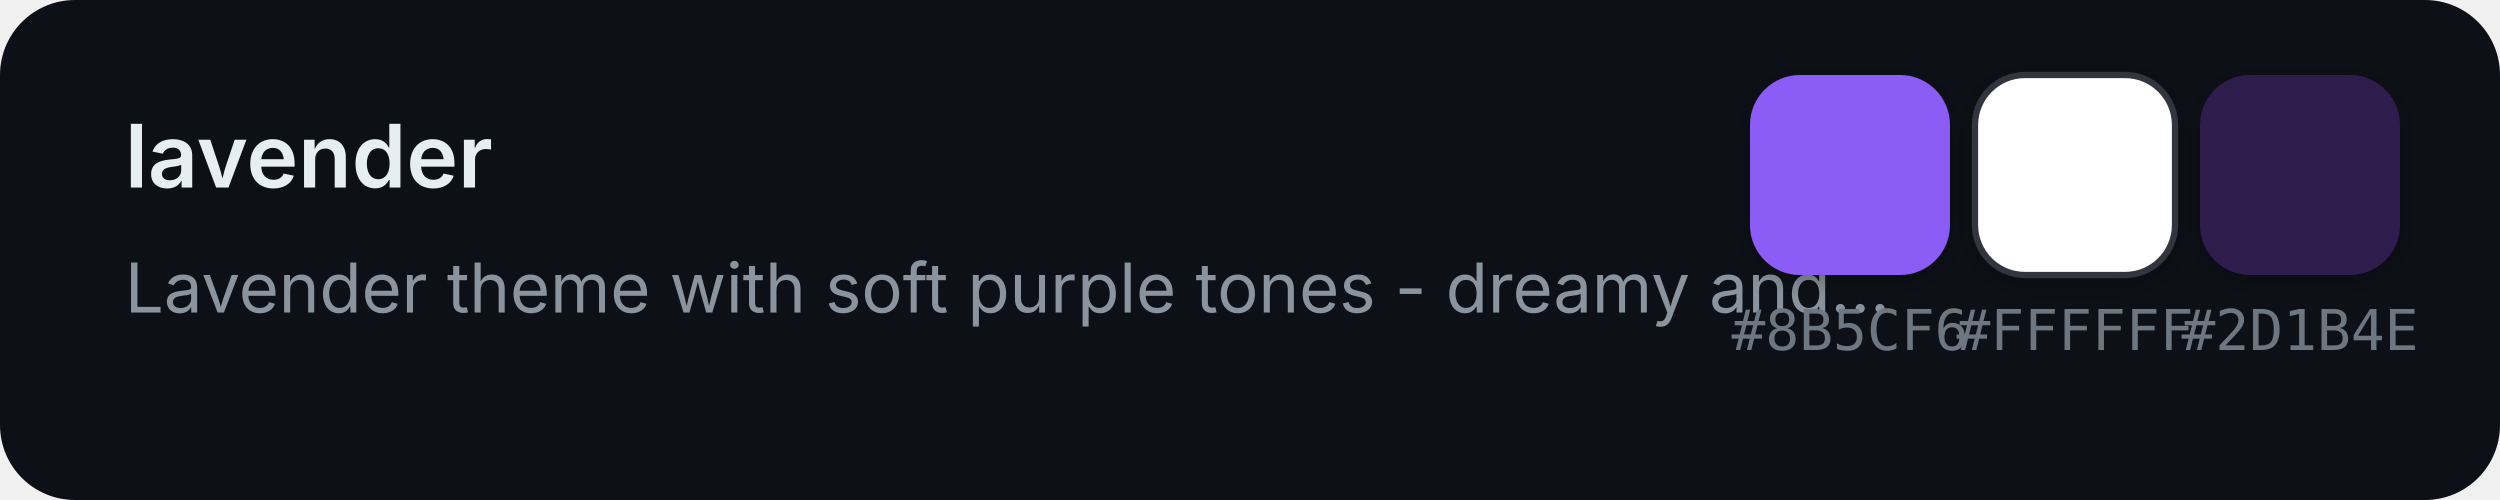
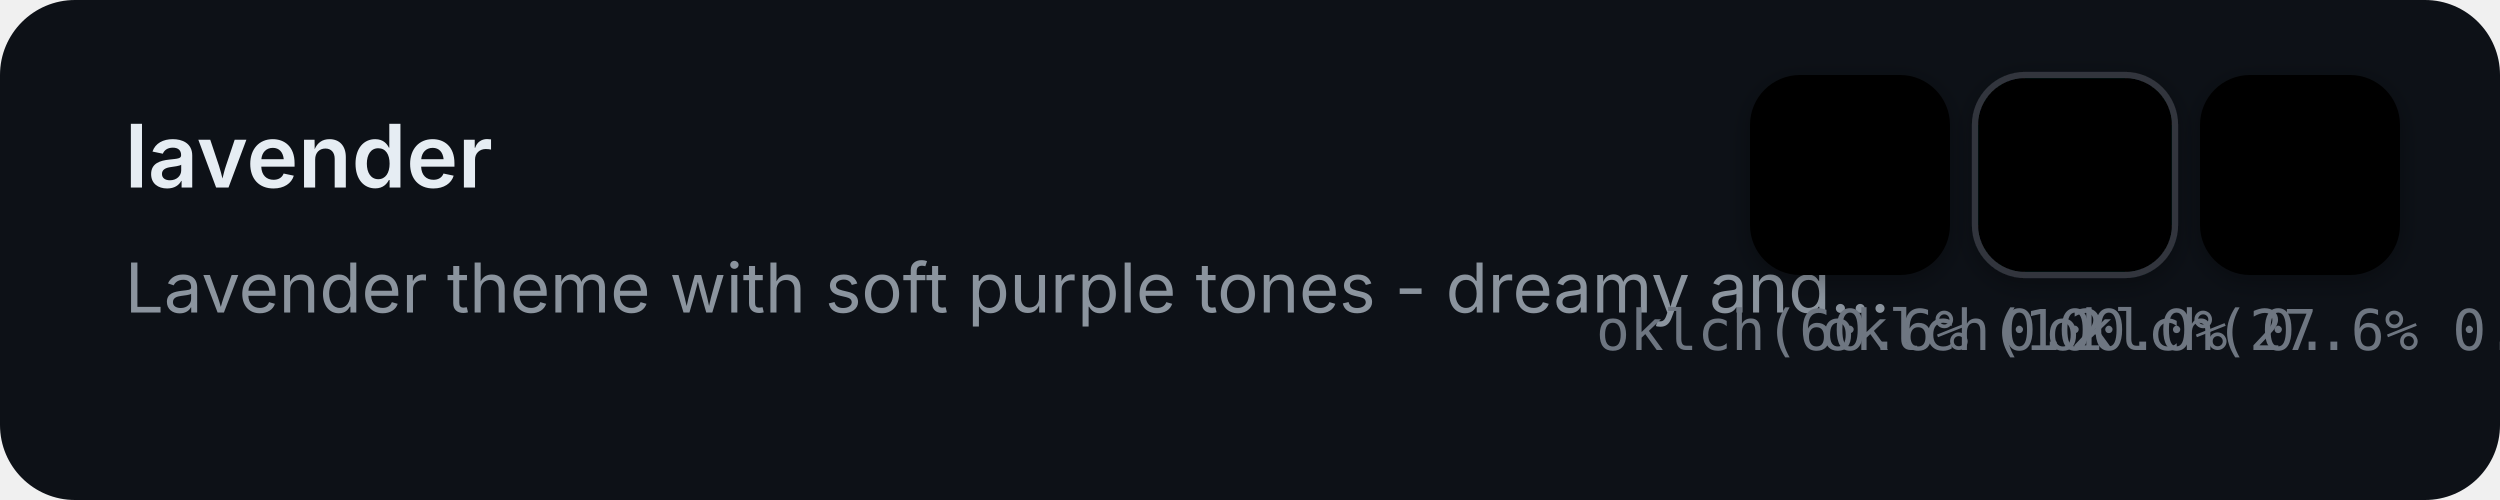
<svg xmlns="http://www.w3.org/2000/svg" width="400" height="80" viewBox="0 0 400 80">
  <defs>
    <style>
      .bg { fill: #0d1117; }
      .text { font-family: system-ui, -apple-system, sans-serif; fill: #e6edf3; }
      .label { font-size: 14px; font-weight: 600; }
      .desc { font-size: 11px; fill: #8b949e; }
-       .hex { font-size: 9px; fill: #6e7681; font-family: 'JetBrains Mono', monospace; }
+       .color-value { font-size: 9px; fill: #6e7681; font-family: 'JetBrains Mono', monospace; }
    </style>
    <filter id="shadow" x="-20%" y="-20%" width="140%" height="140%">
      <feDropShadow dx="0" dy="1" stdDeviation="2" flood-opacity="0.3" />
    </filter>
  </defs>
  <rect width="400" height="80" fill="#0d1117" rx="12" />
  <text x="20" y="30" class="text label">lavender</text>
  <text x="20" y="50" class="text desc">Lavender theme with soft purple tones - dreamy and...</text>
-   <rect x="280" y="12" width="32" height="32" rx="8" fill="#8B5CF6" filter="url(#shadow)" />
-   <text x="296" y="56" class="hex" text-anchor="middle">#8B5CF6</text>
-   <rect x="316" y="12" width="32" height="32" rx="8" fill="#FFFFFF" stroke="#30363d" stroke-width="1" filter="url(#shadow)" />
-   <text x="332" y="56" class="hex" text-anchor="middle">#FFFFFF</text>
-   <rect x="352" y="12" width="32" height="32" rx="8" fill="#2D1B4E" filter="url(#shadow)" />
-   <text x="368" y="56" class="hex" text-anchor="middle">#2D1B4E</text>
+   <rect x="280" y="12" width="32" height="32" rx="8" fill="oklch(60.6% 0.219 292.7)" filter="url(#shadow)" />
+   <text x="296" y="56" class="color-value" text-anchor="middle">oklch(60.6% 0.2</text>
+   <rect x="316" y="12" width="32" height="32" rx="8" fill="oklch(100.0% 0.000 0.0)" stroke="#30363d" stroke-width="1" filter="url(#shadow)" />
+   <text x="332" y="56" class="color-value" text-anchor="middle">oklch(100.0% 0.</text>
+   <rect x="352" y="12" width="32" height="32" rx="8" fill="oklch(27.6% 0.090 296.3)" filter="url(#shadow)" />
+   <text x="368" y="56" class="color-value" text-anchor="middle">oklch(27.6% 0.0</text>
</svg>
